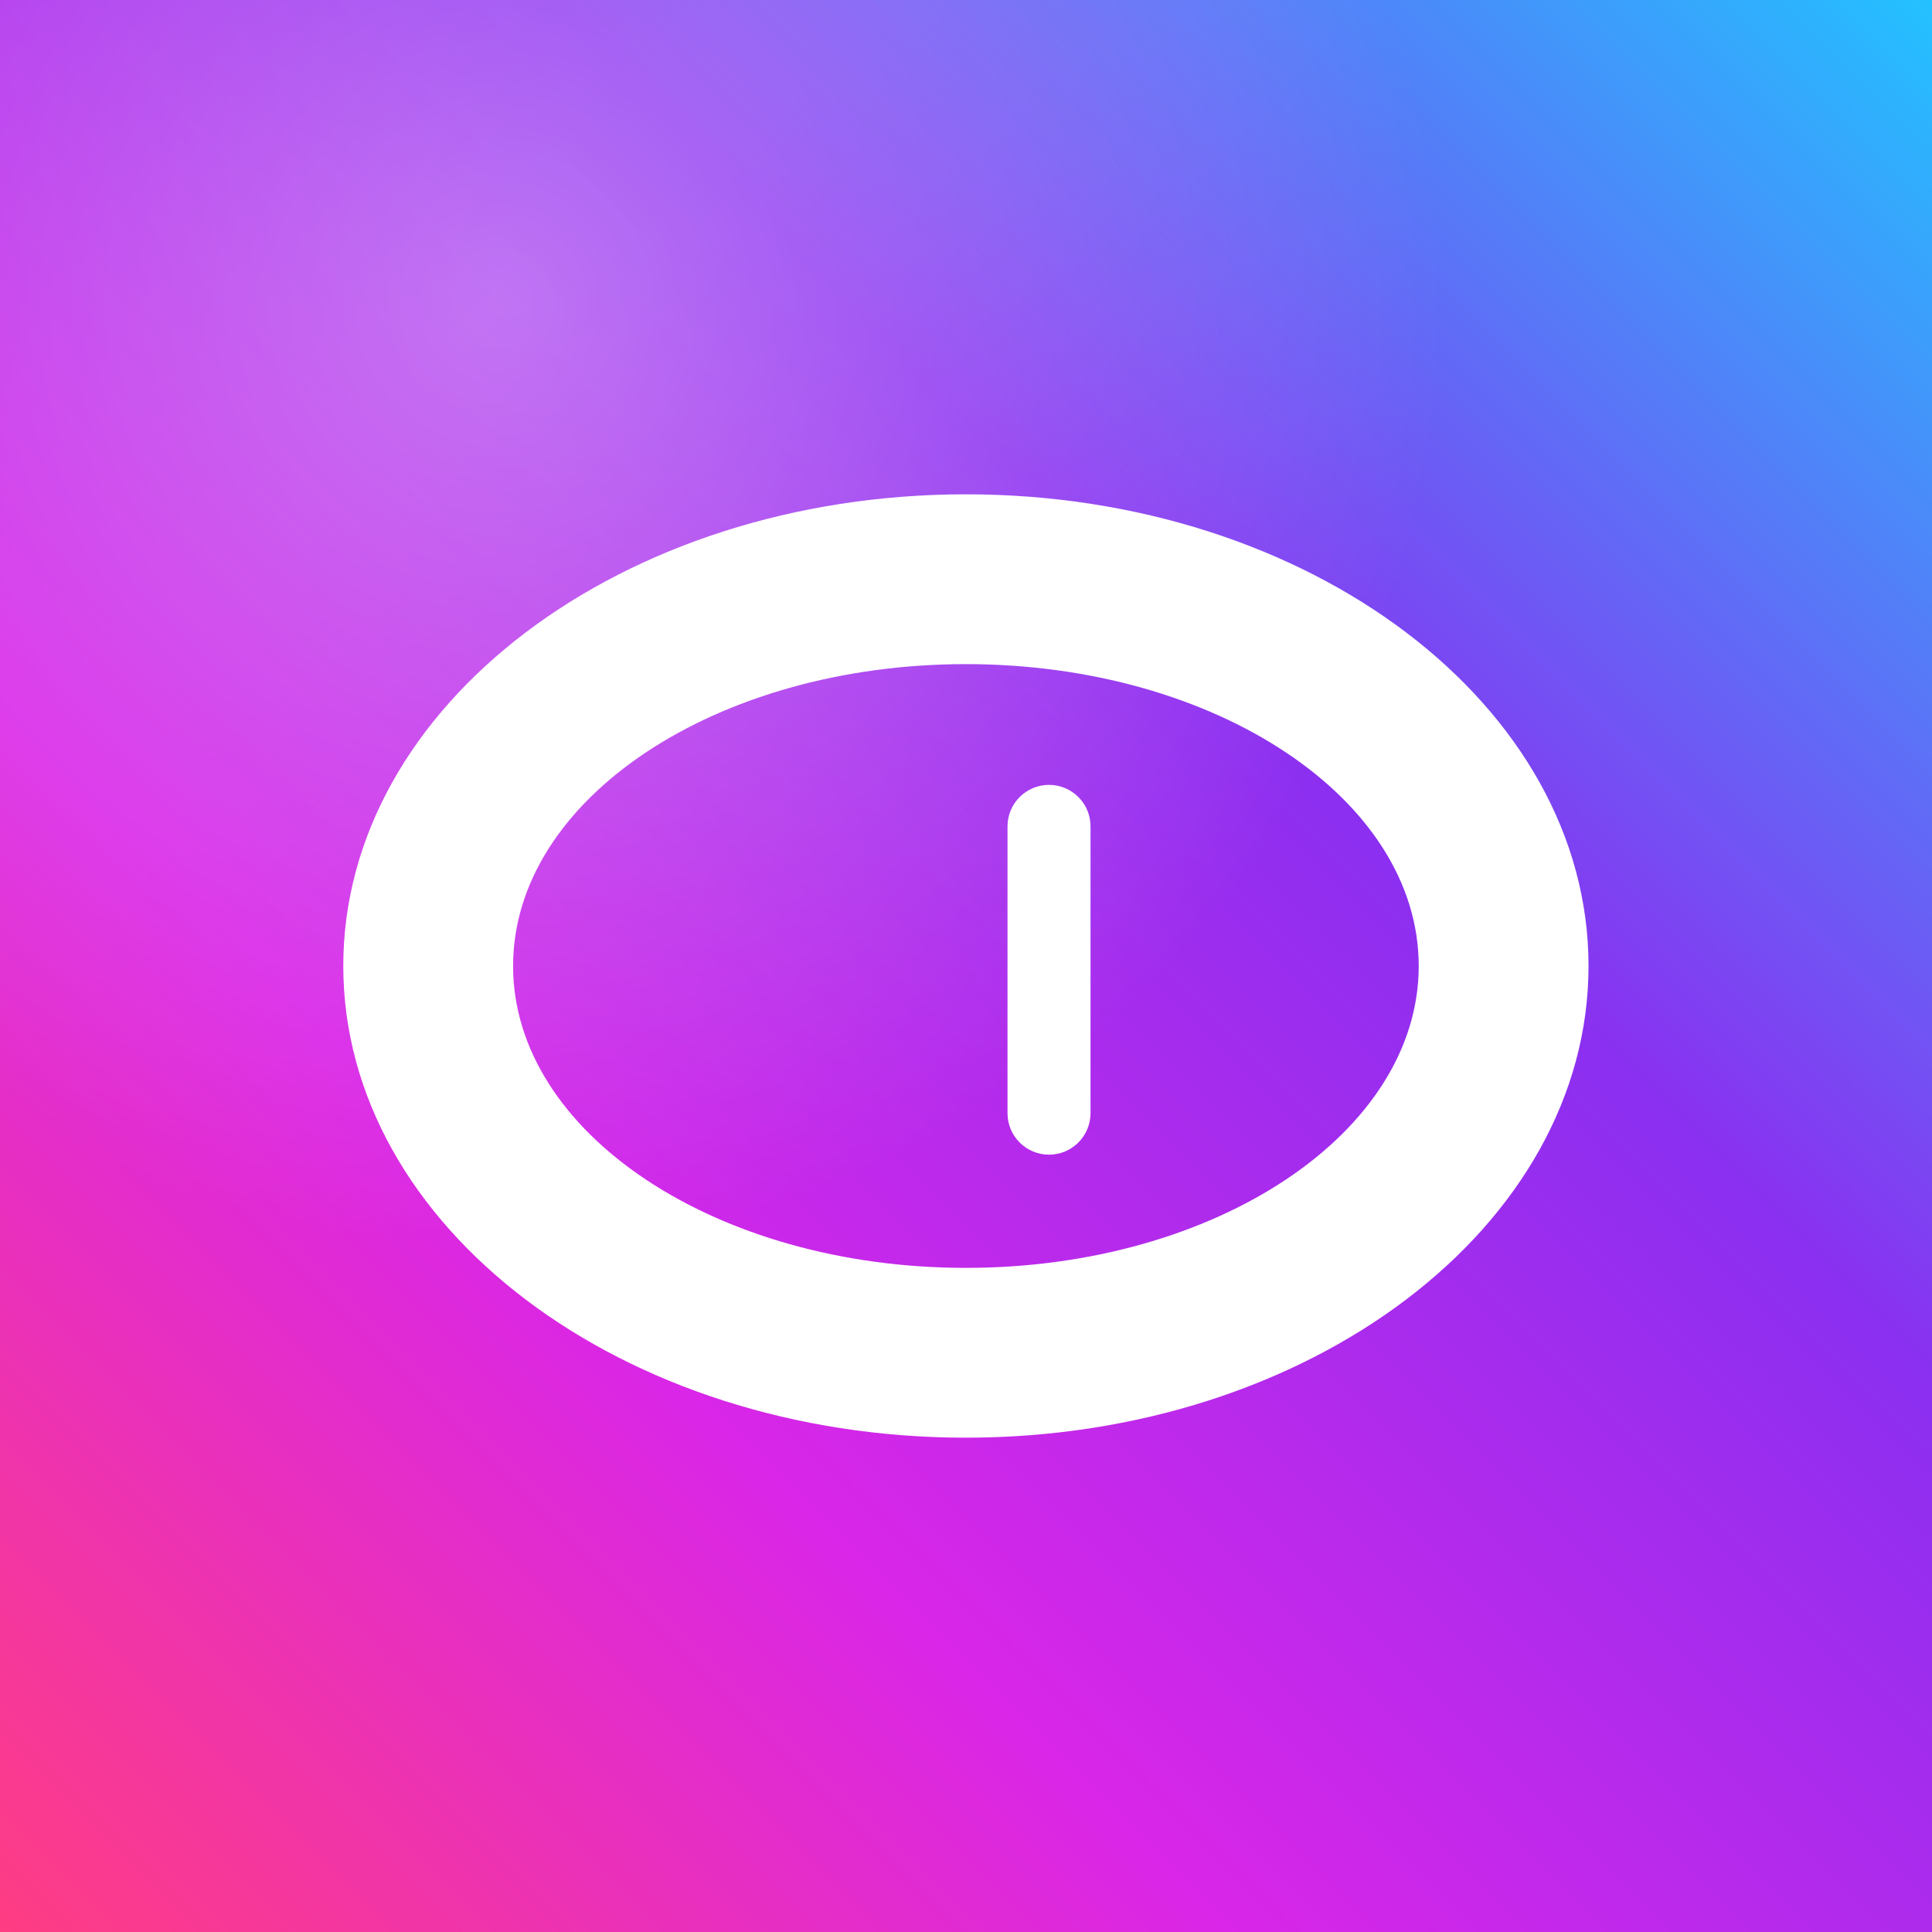
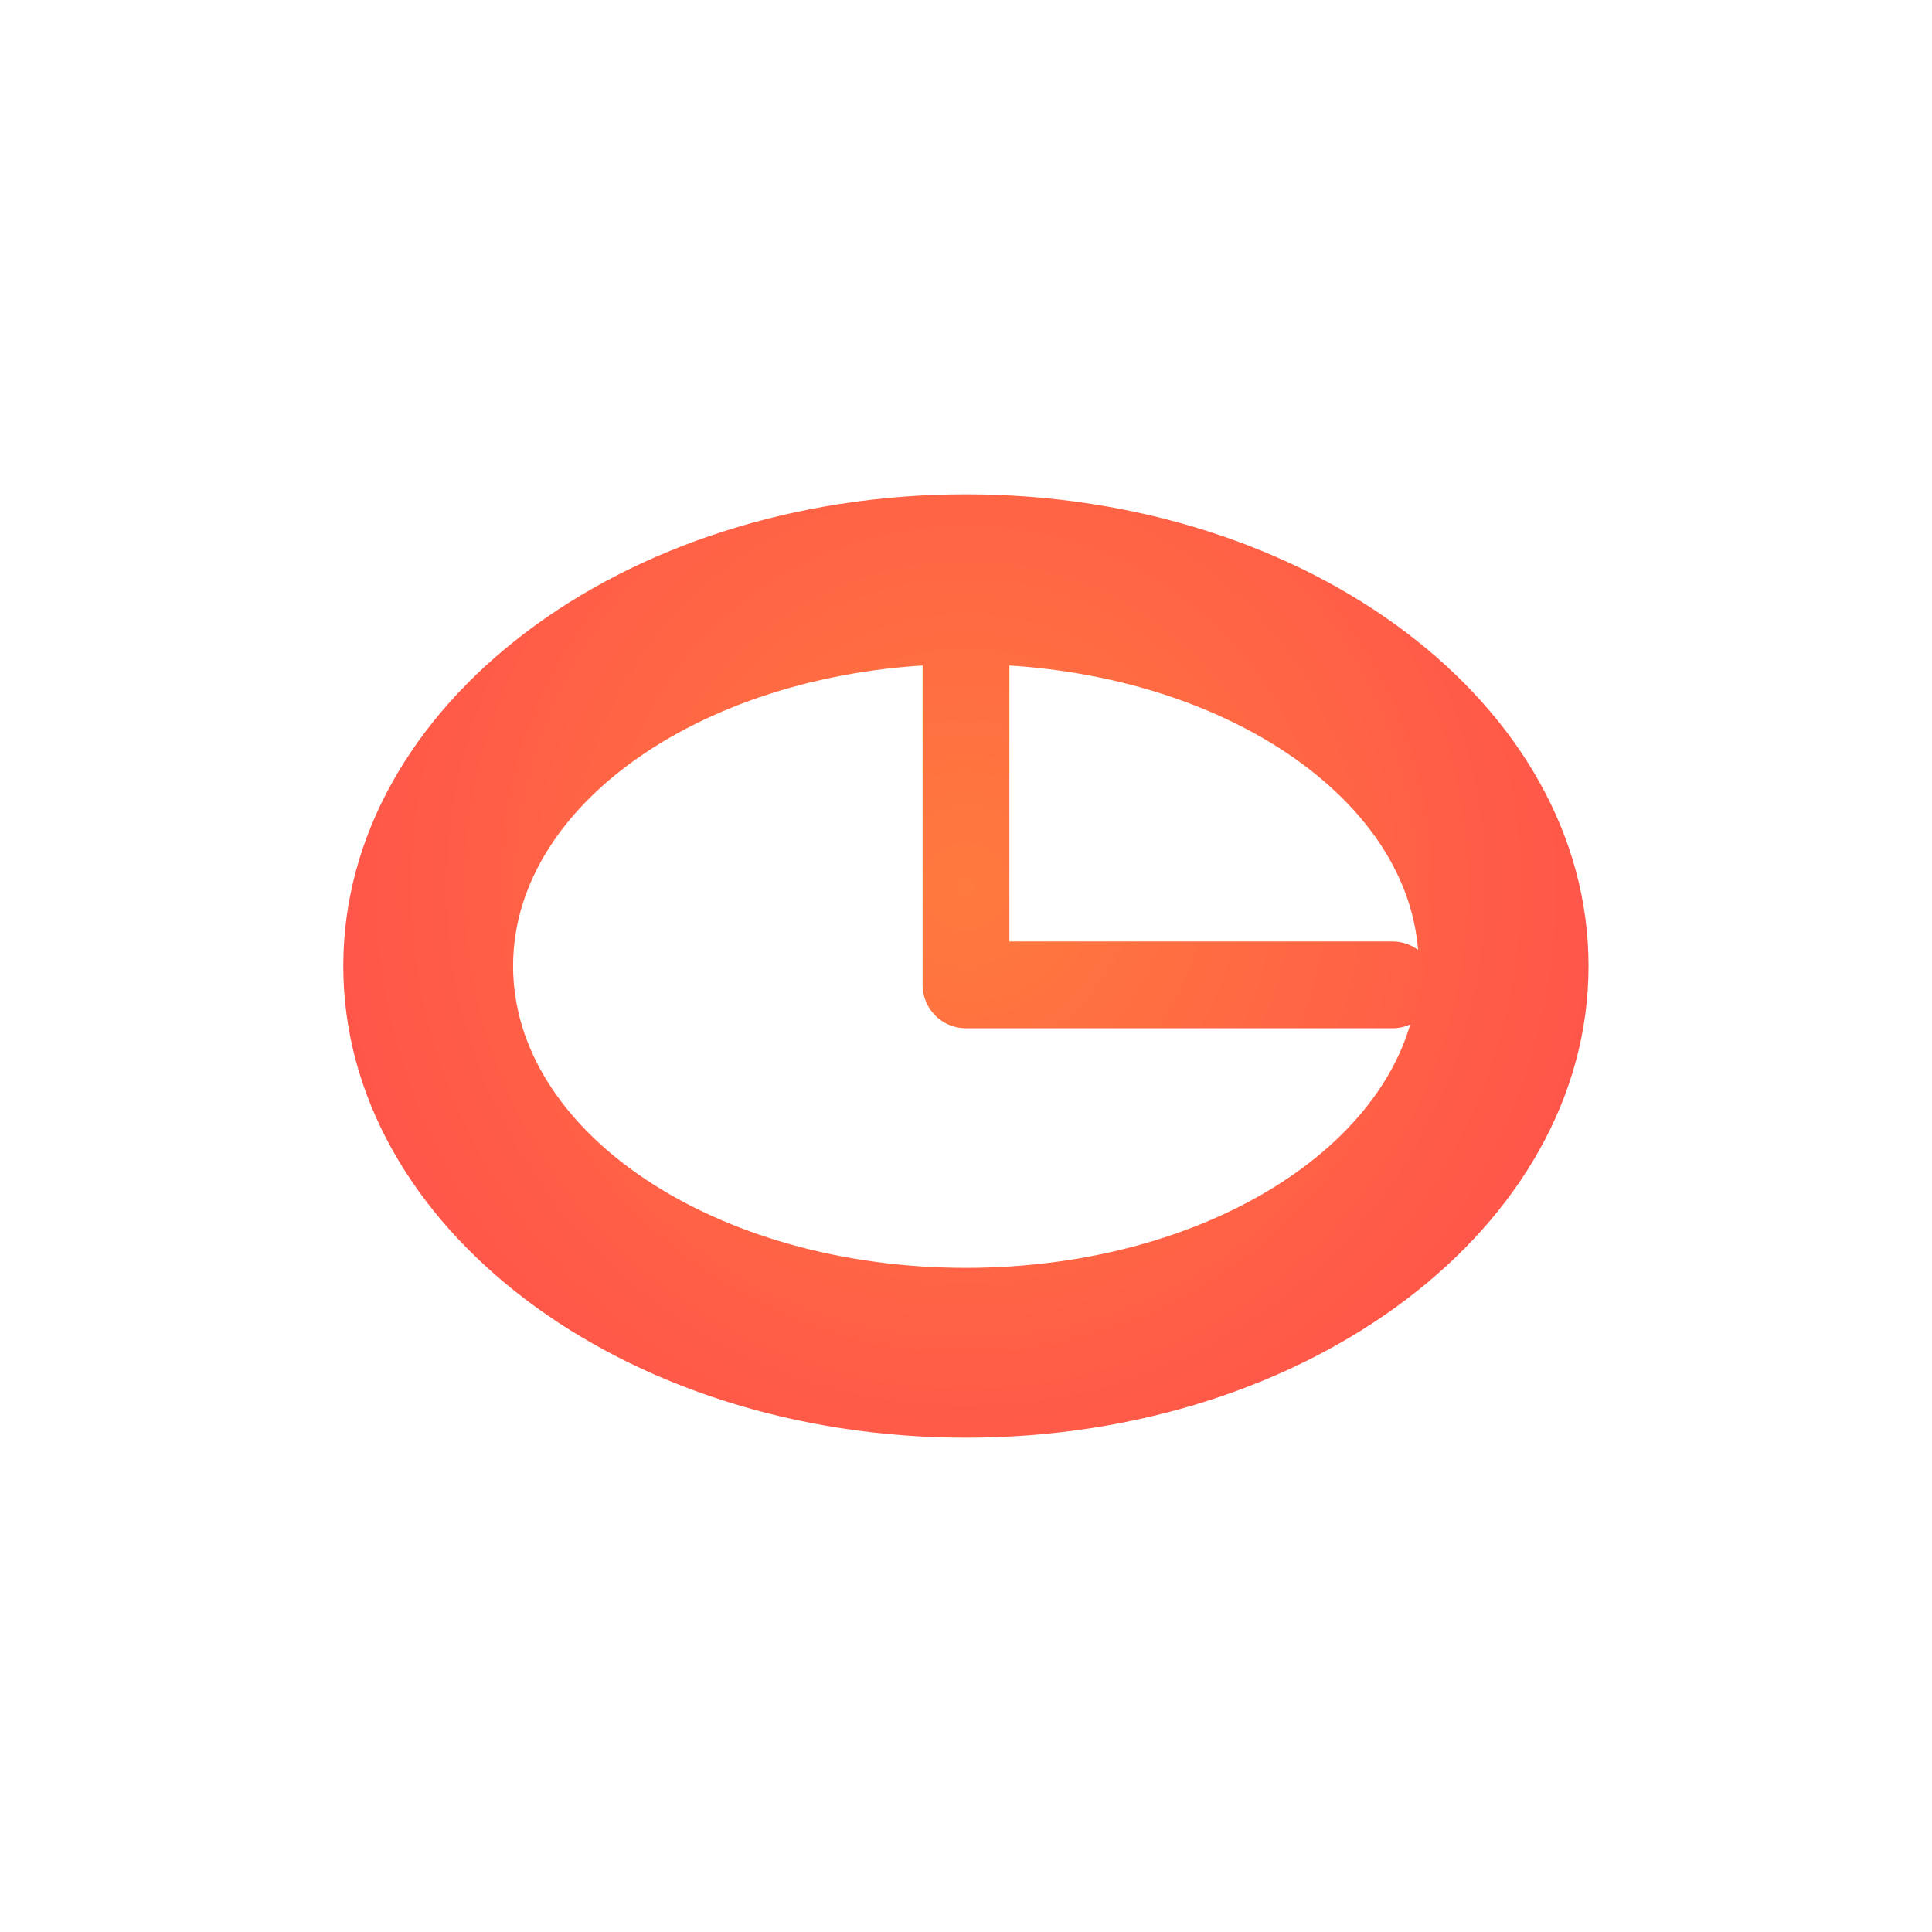
<svg xmlns="http://www.w3.org/2000/svg" viewBox="0 0 1024 1024" width="1024" height="1024">
  <defs>
-     <linearGradient id="vivid" x1="0%" y1="100%" x2="100%" y2="0%">
-       <stop offset="0%" stop-color="#FF3D81" />
-       <stop offset="32%" stop-color="#D926E8" />
-       <stop offset="64%" stop-color="#8B2FF0" />
-       <stop offset="100%" stop-color="#22C3FF" />
-     </linearGradient>
-     <radialGradient id="glow" cx="26%" cy="16%" r="88%">
-       <stop offset="0%" stop-color="#ffffff" stop-opacity="0.34" />
-       <stop offset="55%" stop-color="#ffffff" stop-opacity="0" />
+     <radialGradient id="glyph" gradientUnits="userSpaceOnUse" cx="512" cy="470" r="420">
+       <stop offset="0%" stop-color="#FF7A3D" />
+       <stop offset="100%" stop-color="#FF4D4D" />
    </radialGradient>
  </defs>
-   <rect width="1024" height="1024" fill="url(#vivid)" />
-   <rect width="1024" height="1024" fill="url(#glow)" />
-   <path fill="#ffffff" fill-rule="evenodd" d="       M 512 262 A 330 250 0 1 1 511.9 262 Z       M 512 352 A 240 160 0 1 1 511.9 352 Z     " />
-   <rect x="534" y="416" width="44" height="196" rx="22" fill="#ffffff" />
+   <rect width="1024" height="1024" fill="#FFFFFF" />
+   <path fill="url(#glyph)" fill-rule="evenodd" d="     M 512 262 A 330 250 0 1 1 511.9 262 Z     M 512 352 A 240 160 0 1 1 511.9 352 Z   " />
+   <path d="M 512 352 L 512 522 L 738 522" fill="none" stroke="url(#glyph)" stroke-width="46" stroke-linecap="round" stroke-linejoin="round" />
</svg>
